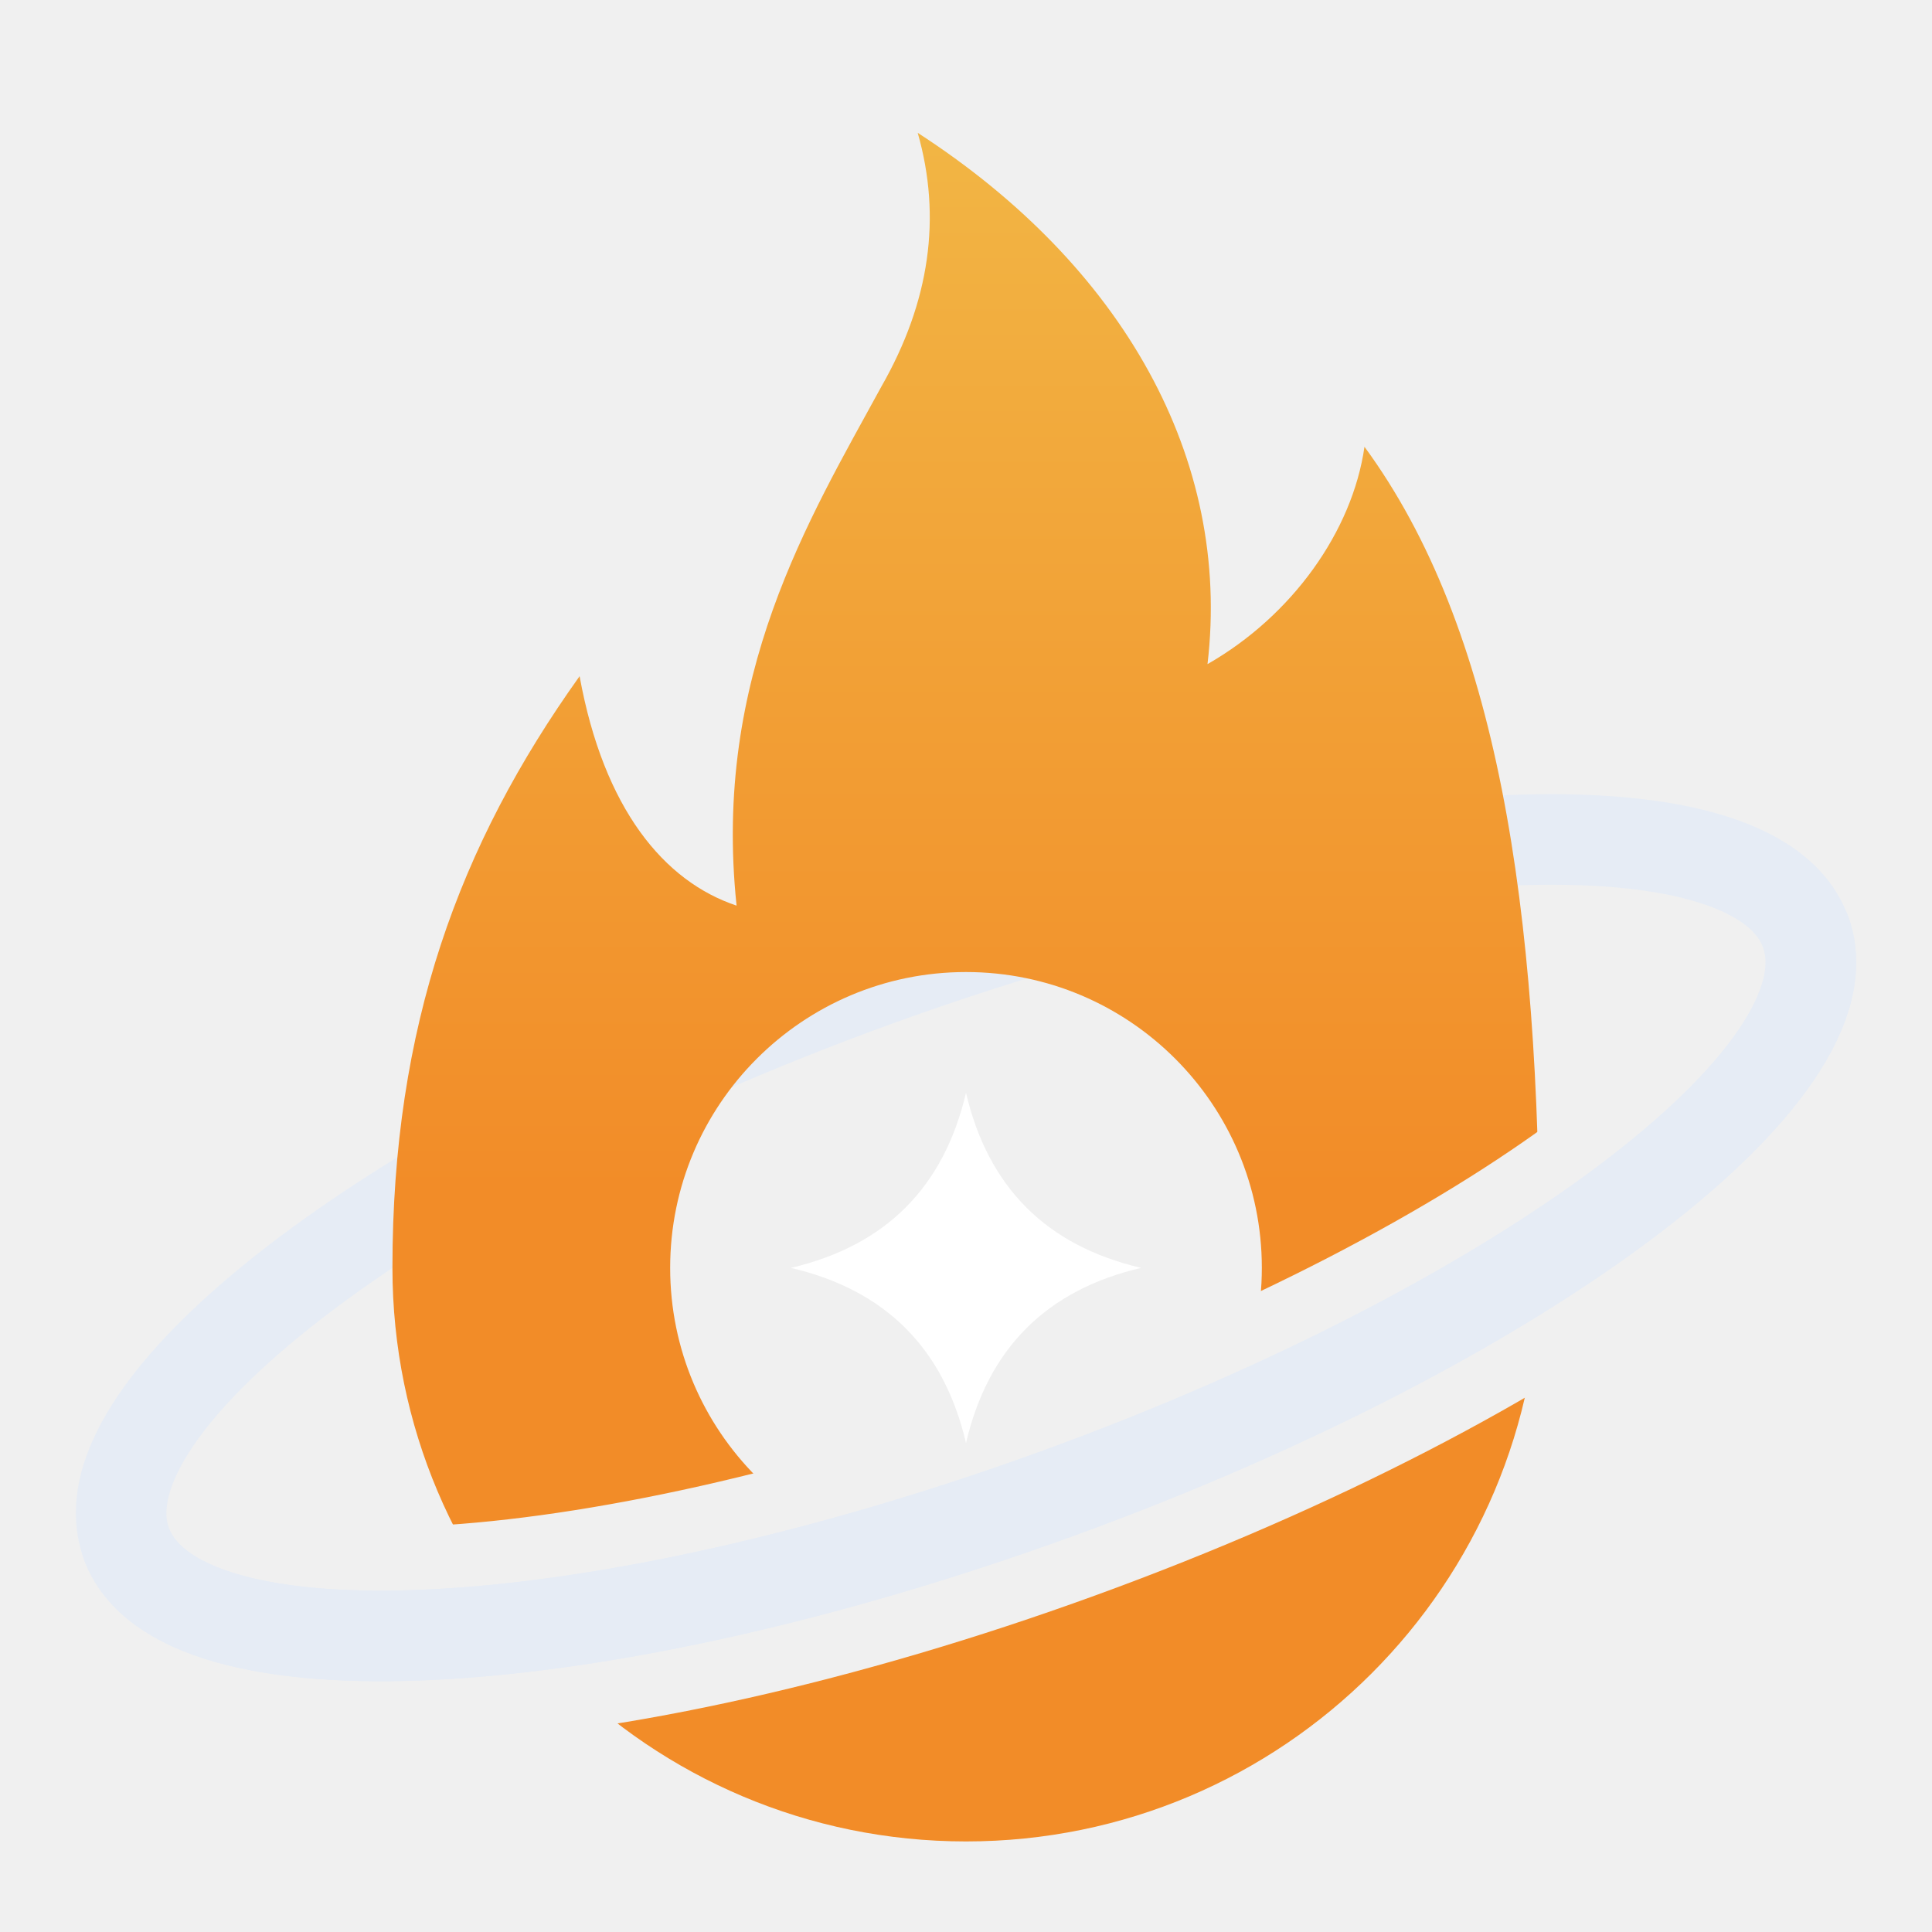
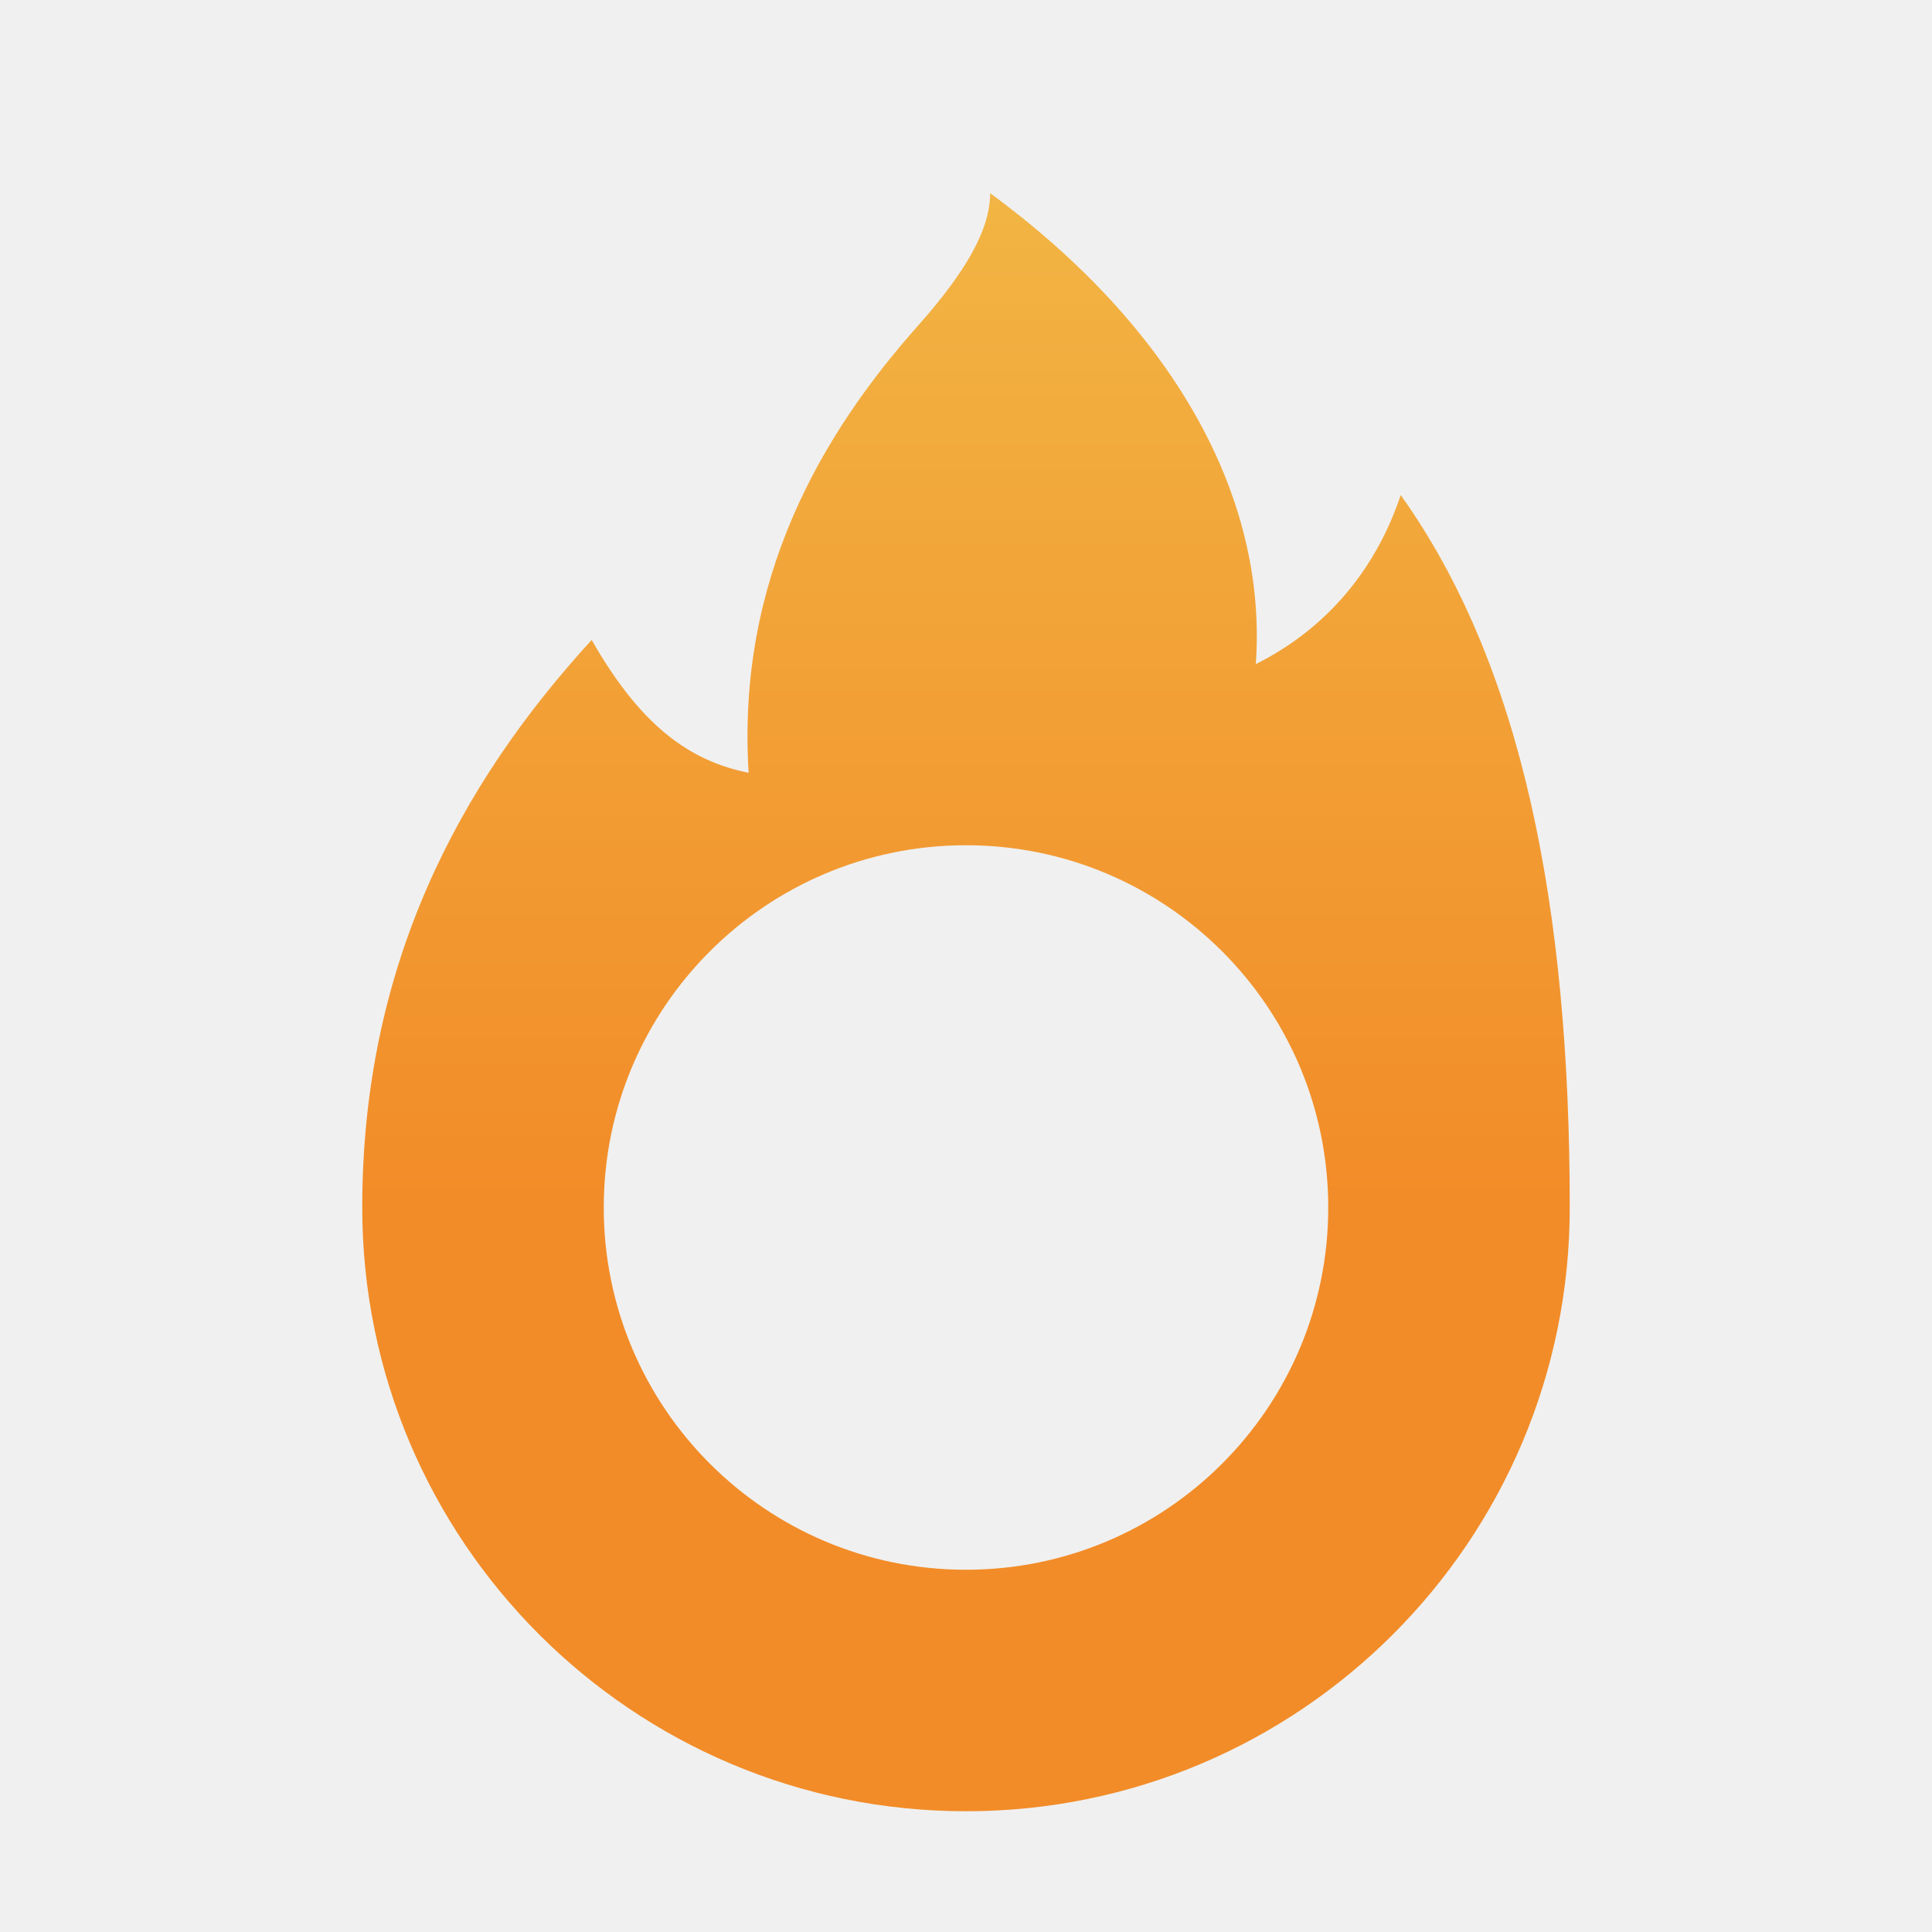
<svg xmlns="http://www.w3.org/2000/svg" viewBox="0 0 32 32" width="32" height="32" role="img" aria-label="AstroFire">
  <defs>
    <linearGradient id="af-flame" x1="0" y1="0" x2="0" y2="1">
      <stop offset="0" stop-color="#F2B544" />
      <stop offset="0.62" stop-color="#F28C28" />
    </linearGradient>
-     <mask id="af-gap" maskUnits="userSpaceOnUse" x="0" y="0" width="32" height="32">
-       <rect width="32" height="32" fill="#fff" />
-       <path d="M2.09 25.56A14.8 4.5 -20 0 0 29.91 15.44" fill="none" stroke="#000" stroke-width="3.6" stroke-linecap="round" />
-     </mask>
  </defs>
-   <ellipse cx="16" cy="20.5" rx="14.8" ry="4.5" transform="rotate(-20 16 20.5)" fill="none" stroke="#E6ECF5" stroke-width="1.5" />
-   <path mask="url(#af-gap)" fill="url(#af-flame)" fill-rule="evenodd" d="M16 30.5A9.5 9.5 0 0 1 6.5 21C6.5 17 7.6 14 9.6 11.2C10 13.4 11 14.6 12.2 15C11.8 11.2 13.4 8.6 14.6 6.4C15.4 5 15.6 3.6 15.2 2.2C18.6 4.4 20.4 7.6 20 11C21.4 10.2 22.4 8.8 22.6 7.4C24.8 10.4 25.5 15 25.5 21A9.5 9.5 0 0 1 16 30.5ZM20.9 21A4.9 4.9 0 1 0 11.1 21A4.9 4.9 0 1 0 20.9 21Z" />
-   <path d="M2.09 25.56A14.8 4.5 -20 0 0 29.91 15.44" fill="none" stroke="#E6ECF5" stroke-width="1.5" stroke-linecap="round" />
-   <path fill="#FFFFFF" d="M16 18.1Q16.55 20.45 18.9 21Q16.55 21.55 16 23.9Q15.45 21.55 13.1 21Q15.45 20.45 16 18.1Z" />
+   <path fill="url(#af-flame)" fill-rule="evenodd" d="M16 30A10 10 0 0 1 6 20C6 16 7.6 13 9.8 10.6C10.6 12 11.4 12.6 12.4 12.8C12.2 9.6 13.6 7.2 15.2 5.4C16 4.5 16.4 3.8 16.4 3.2C19.4 5.4 21 8.2 20.8 11C22 10.4 22.8 9.4 23.2 8.2C25.2 11 26 15 26 20A10 10 0 0 1 16 30ZM22 20A6 6 0 1 0 10 20A6 6 0 1 0 22 20Z" />
</svg>
